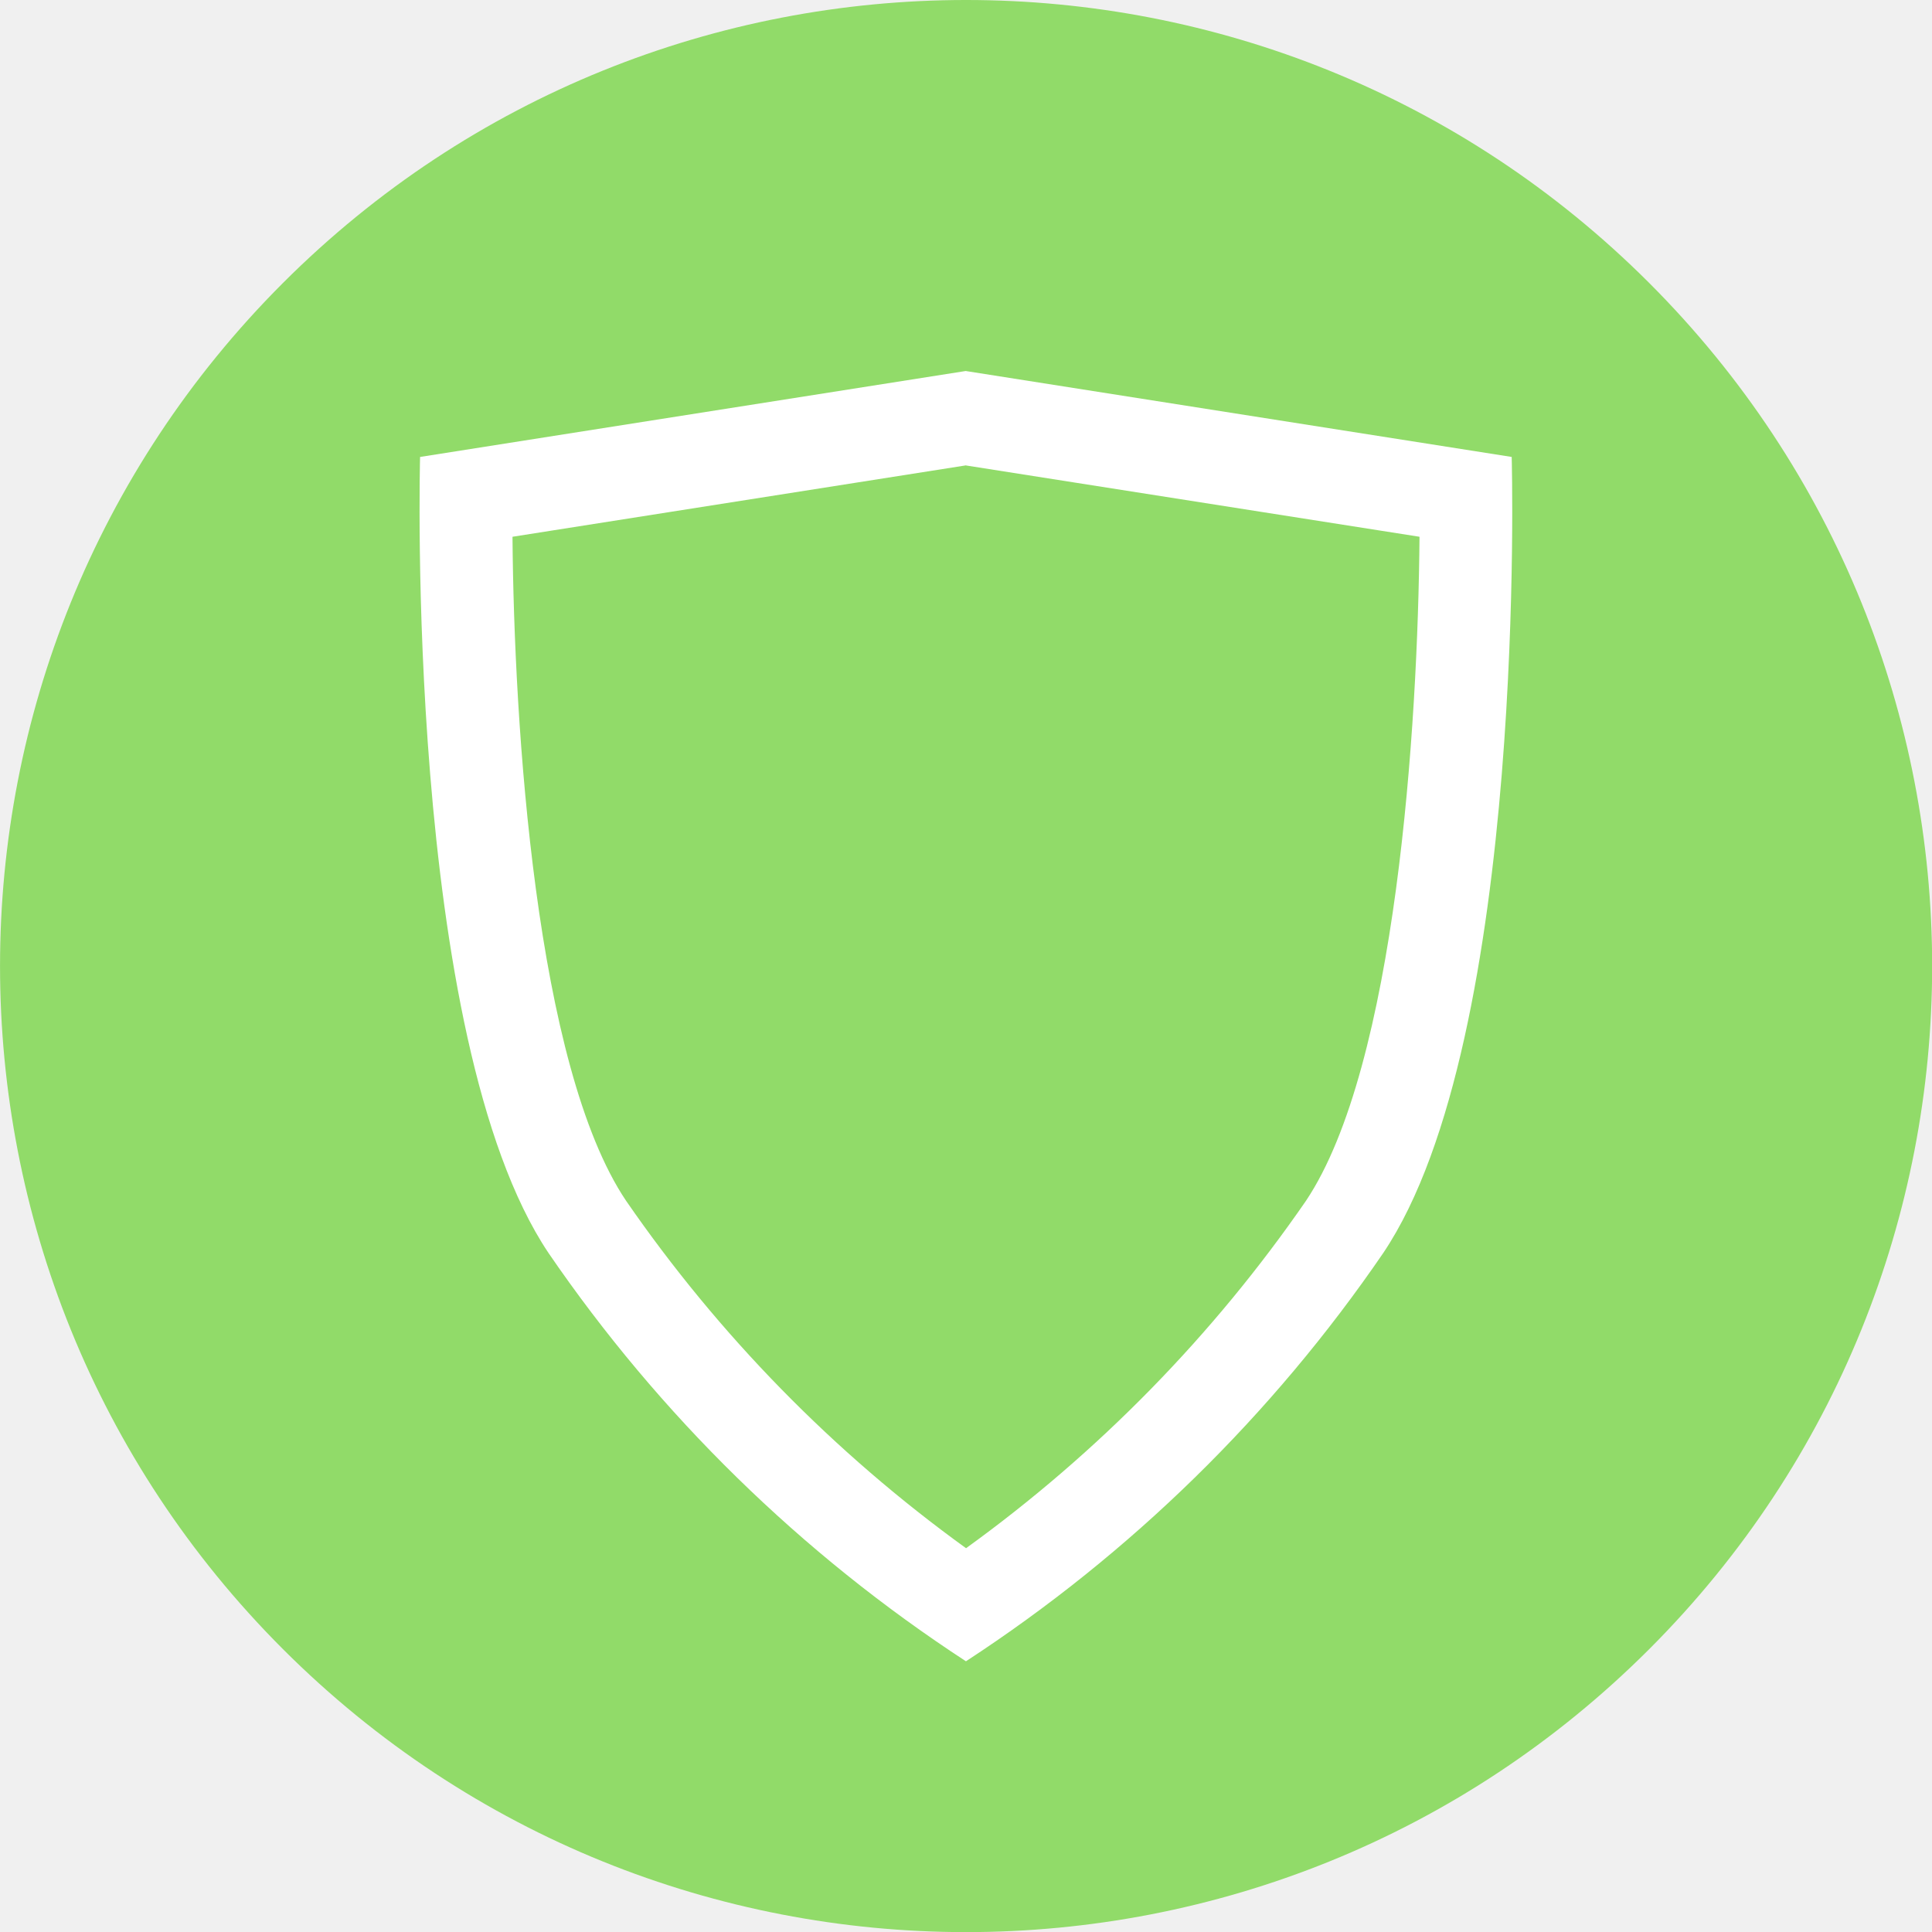
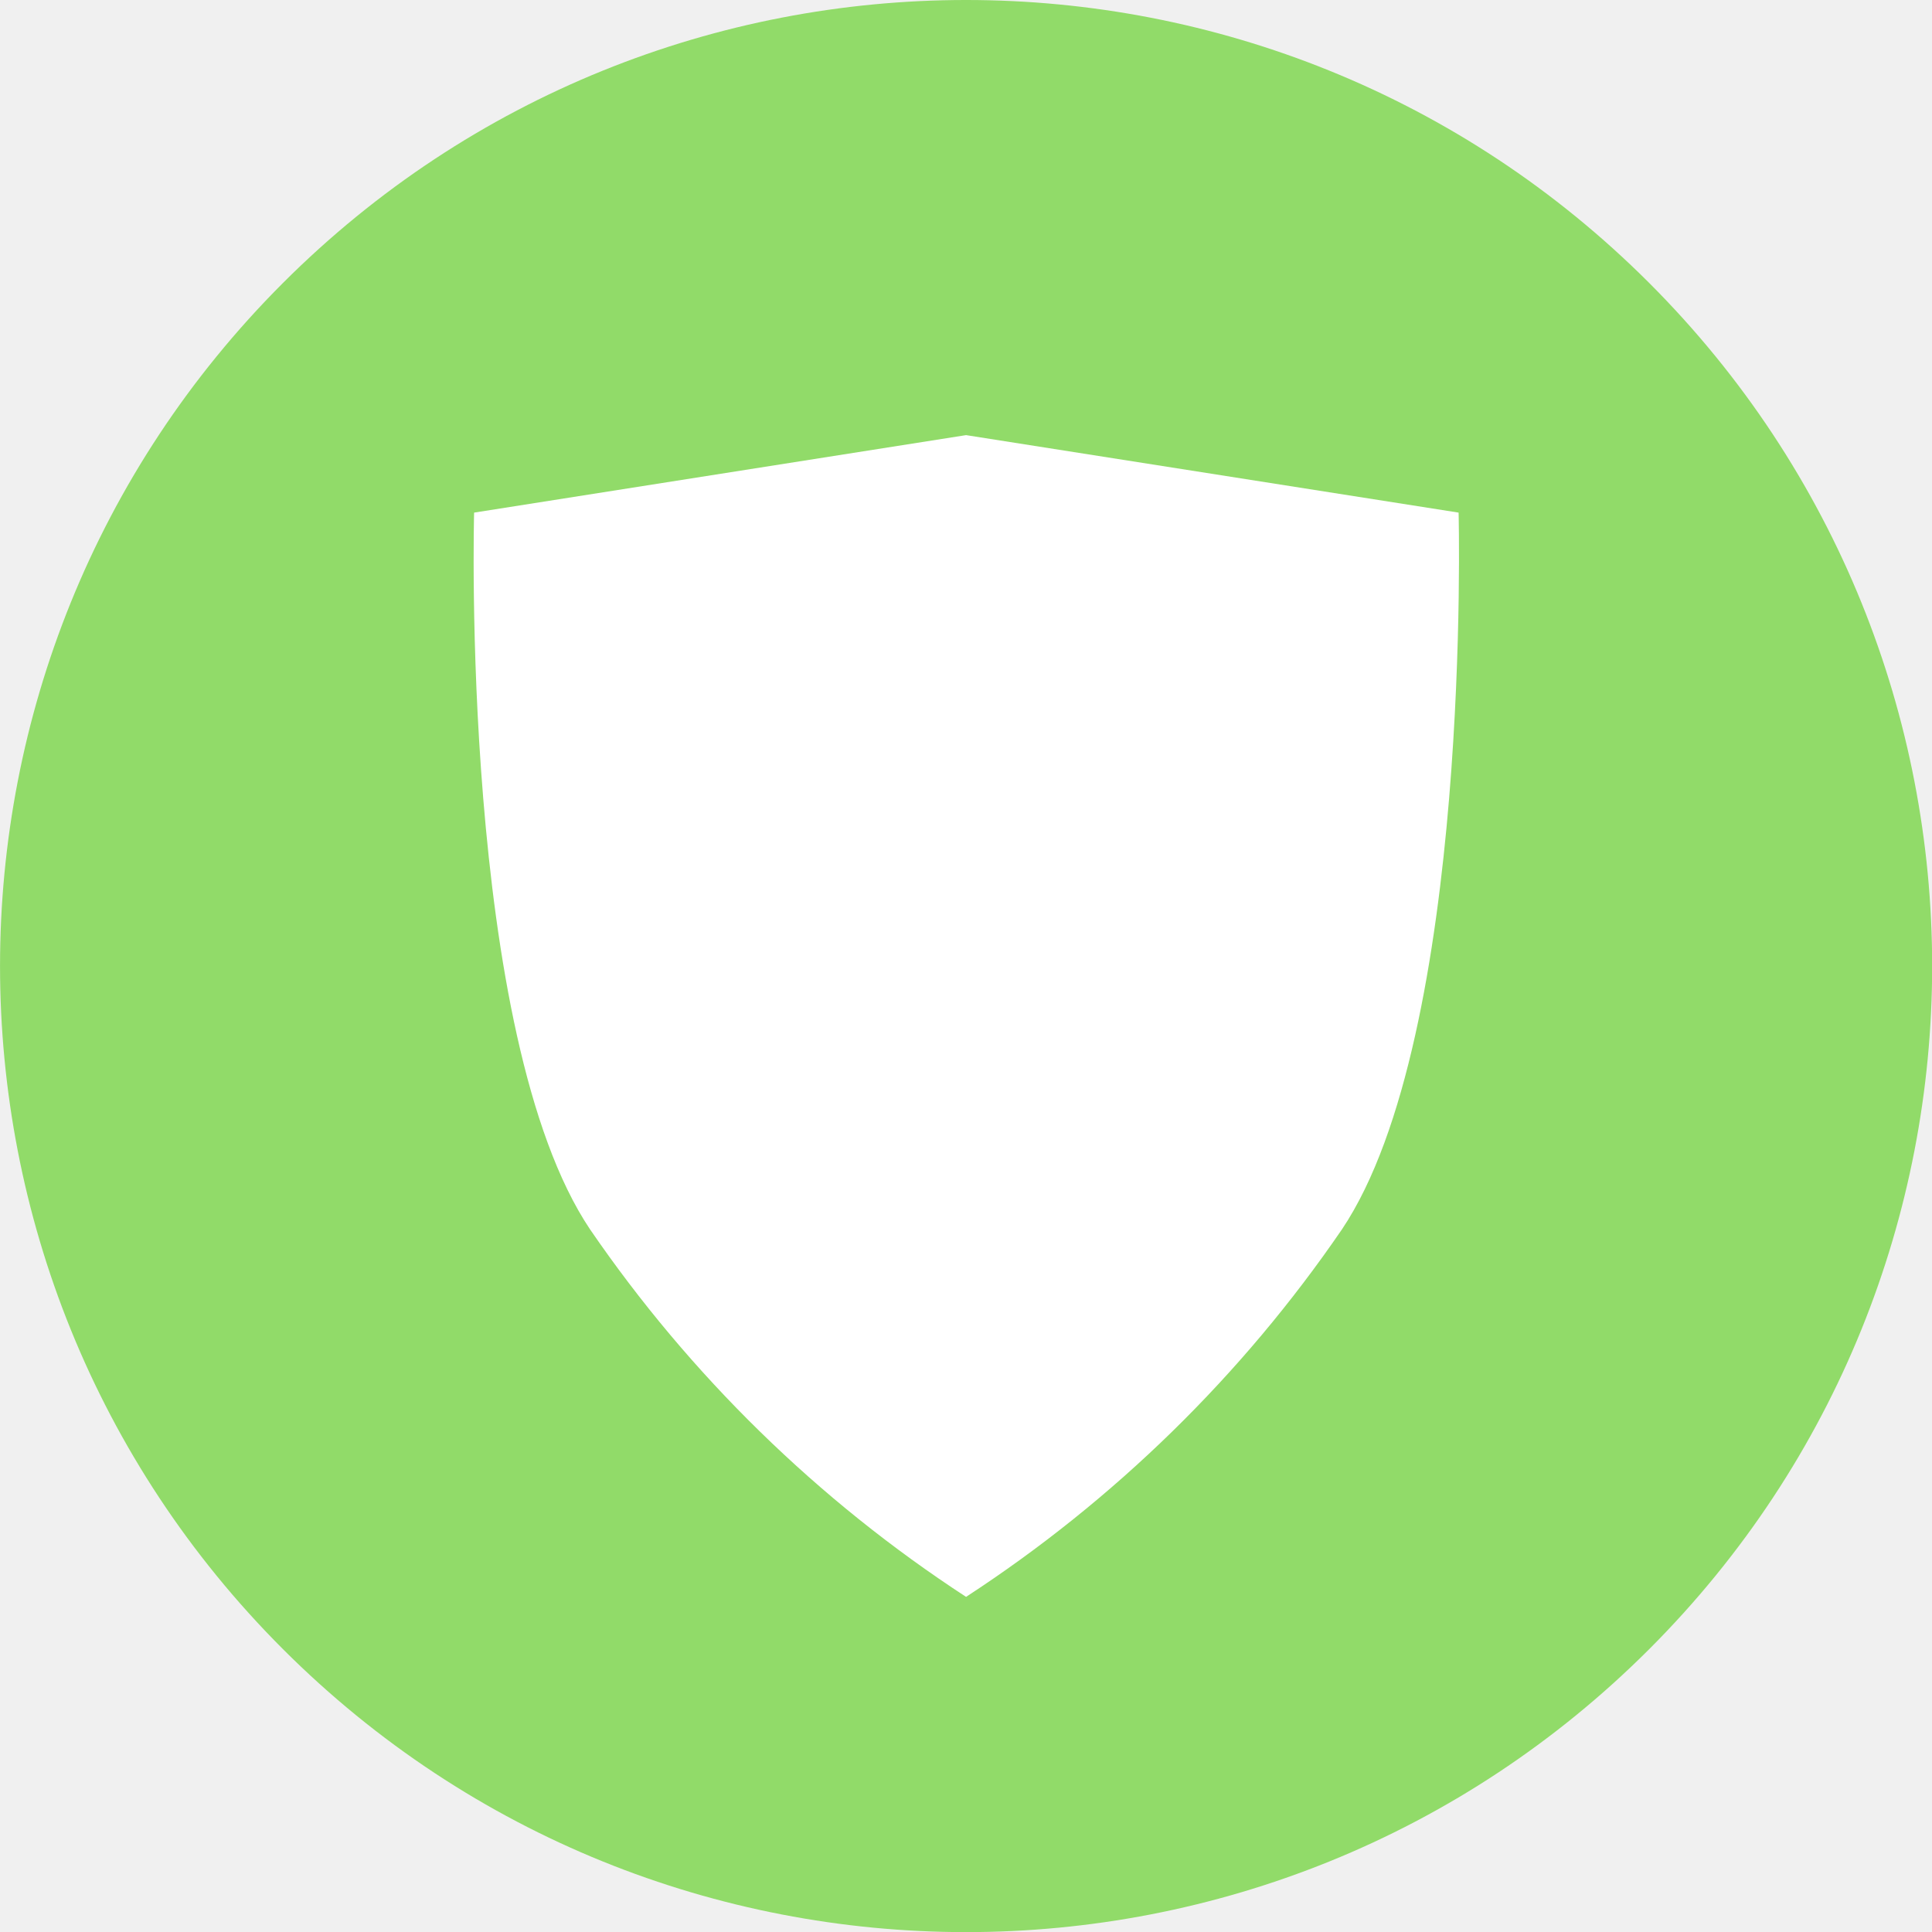
<svg xmlns="http://www.w3.org/2000/svg" viewBox="0 0 165.57 165.57">
  <defs>
-     <style>.cls-1,.cls-3{fill:#91db69;}.cls-1,.cls-2{isolation:isolate;}.cls-4{fill:#fff;}</style>
+     <style>.cls-1{fill:#91db69;isolation:isolate;}.cls-2{fill:#fff;}</style>
  </defs>
  <g id="Layer_2" data-name="Layer 2">
    <g id="Layer_1-2" data-name="Layer 1">
      <g id="Security">
        <circle id="circle" class="cls-1" cx="82.79" cy="82.79" r="82.79" transform="translate(-34.29 82.79) rotate(-45)" />
-         <g id="shield" class="cls-2">
-           <path class="cls-3" d="M84.85,138.93h0Zm-2.06-1.35a127,127,0,0,1-32.46-32.44C40.56,90.6,39.9,53.84,39.93,42.59l42.86-6.74,42.85,6.74c0,11.25-.63,48-10.4,62.55C103.56,122.55,88.27,133.85,82.79,137.58Z" />
-           <path class="cls-4" d="M82.79,39.89,121.65,46c-.13,16.22-2,45.36-9.73,56.91a122.65,122.65,0,0,1-29.13,29.77,122.73,122.73,0,0,1-29.14-29.78C45.9,91.37,44.05,62.23,43.92,46l38.87-6.12m0-8.09L36,39.16s-1.36,49.76,11,68.21a128.31,128.31,0,0,0,35.78,35,128.2,128.2,0,0,0,35.77-35c12.4-18.45,11-68.21,11-68.21L82.79,31.8Z" />
-         </g>
+         <path id="shield" class="cls-2" d="M115,105.36a115.39,115.39,0,0,1-32.21,31.49,115.64,115.64,0,0,1-32.22-31.49C39.4,88.73,40.63,43.93,40.63,43.93l42.16-6.64L125,43.93S126.17,88.73,115,105.36Z" />
      </g>
    </g>
  </g>
</svg>
